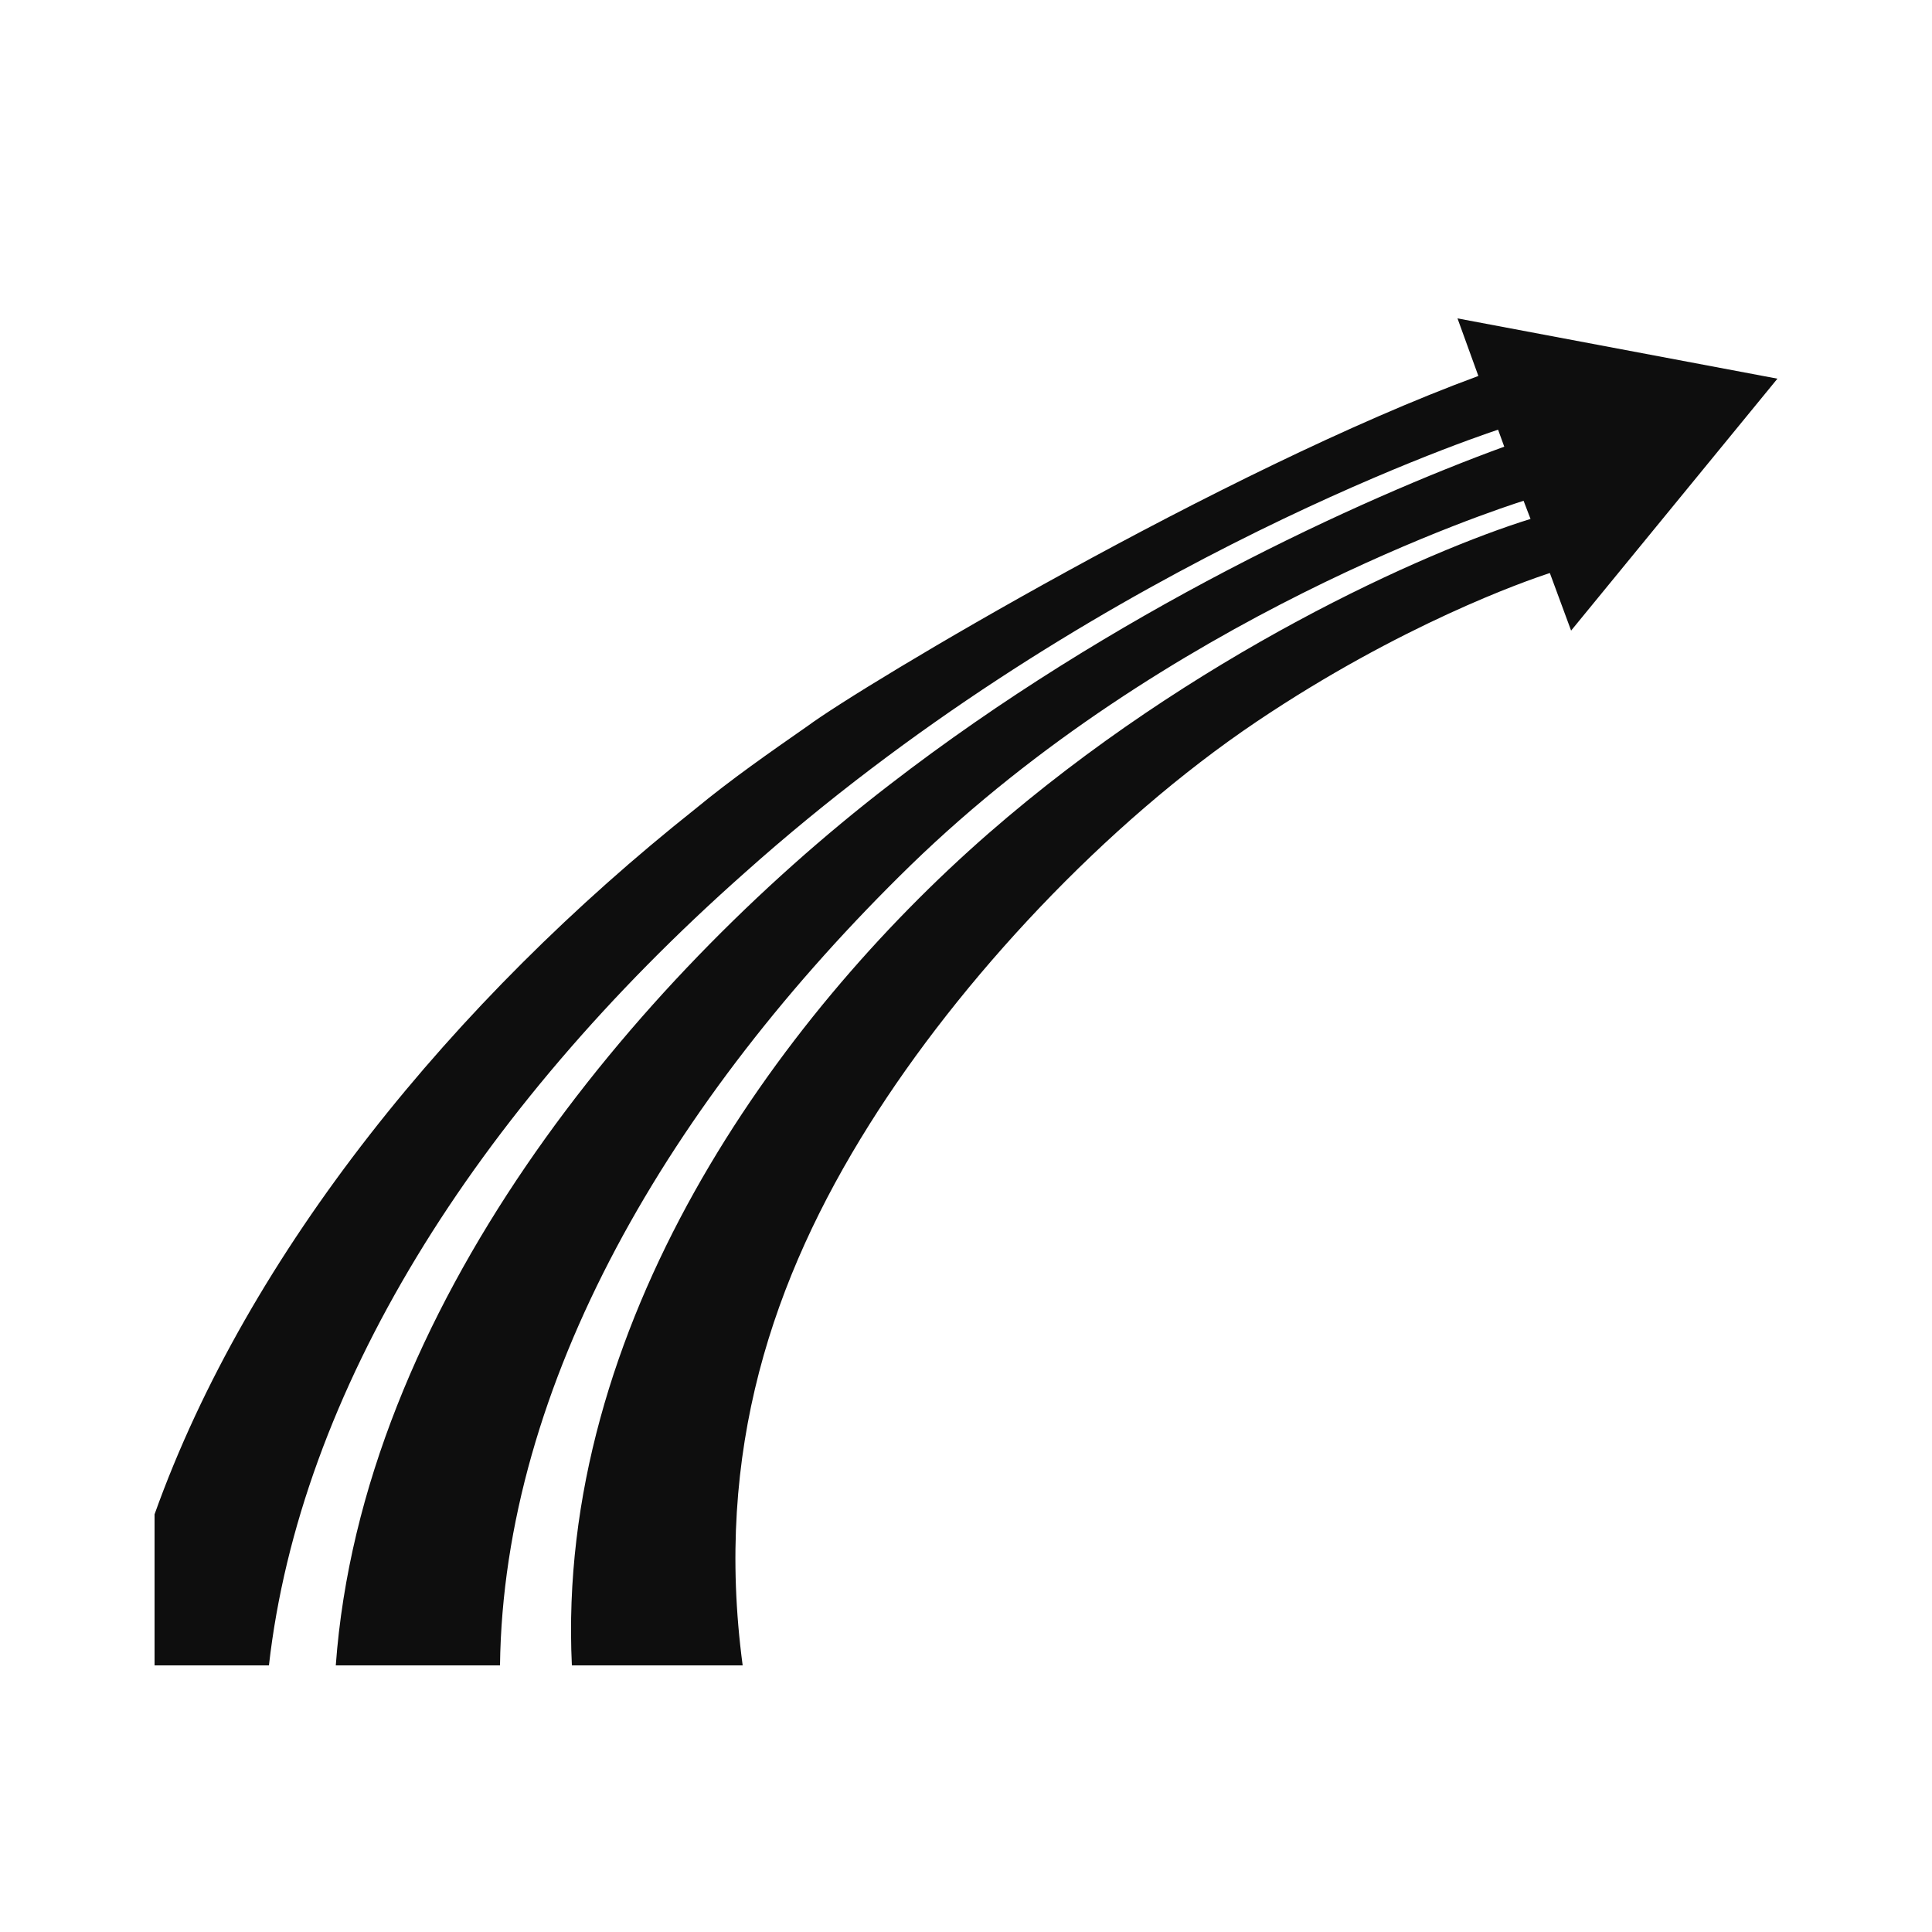
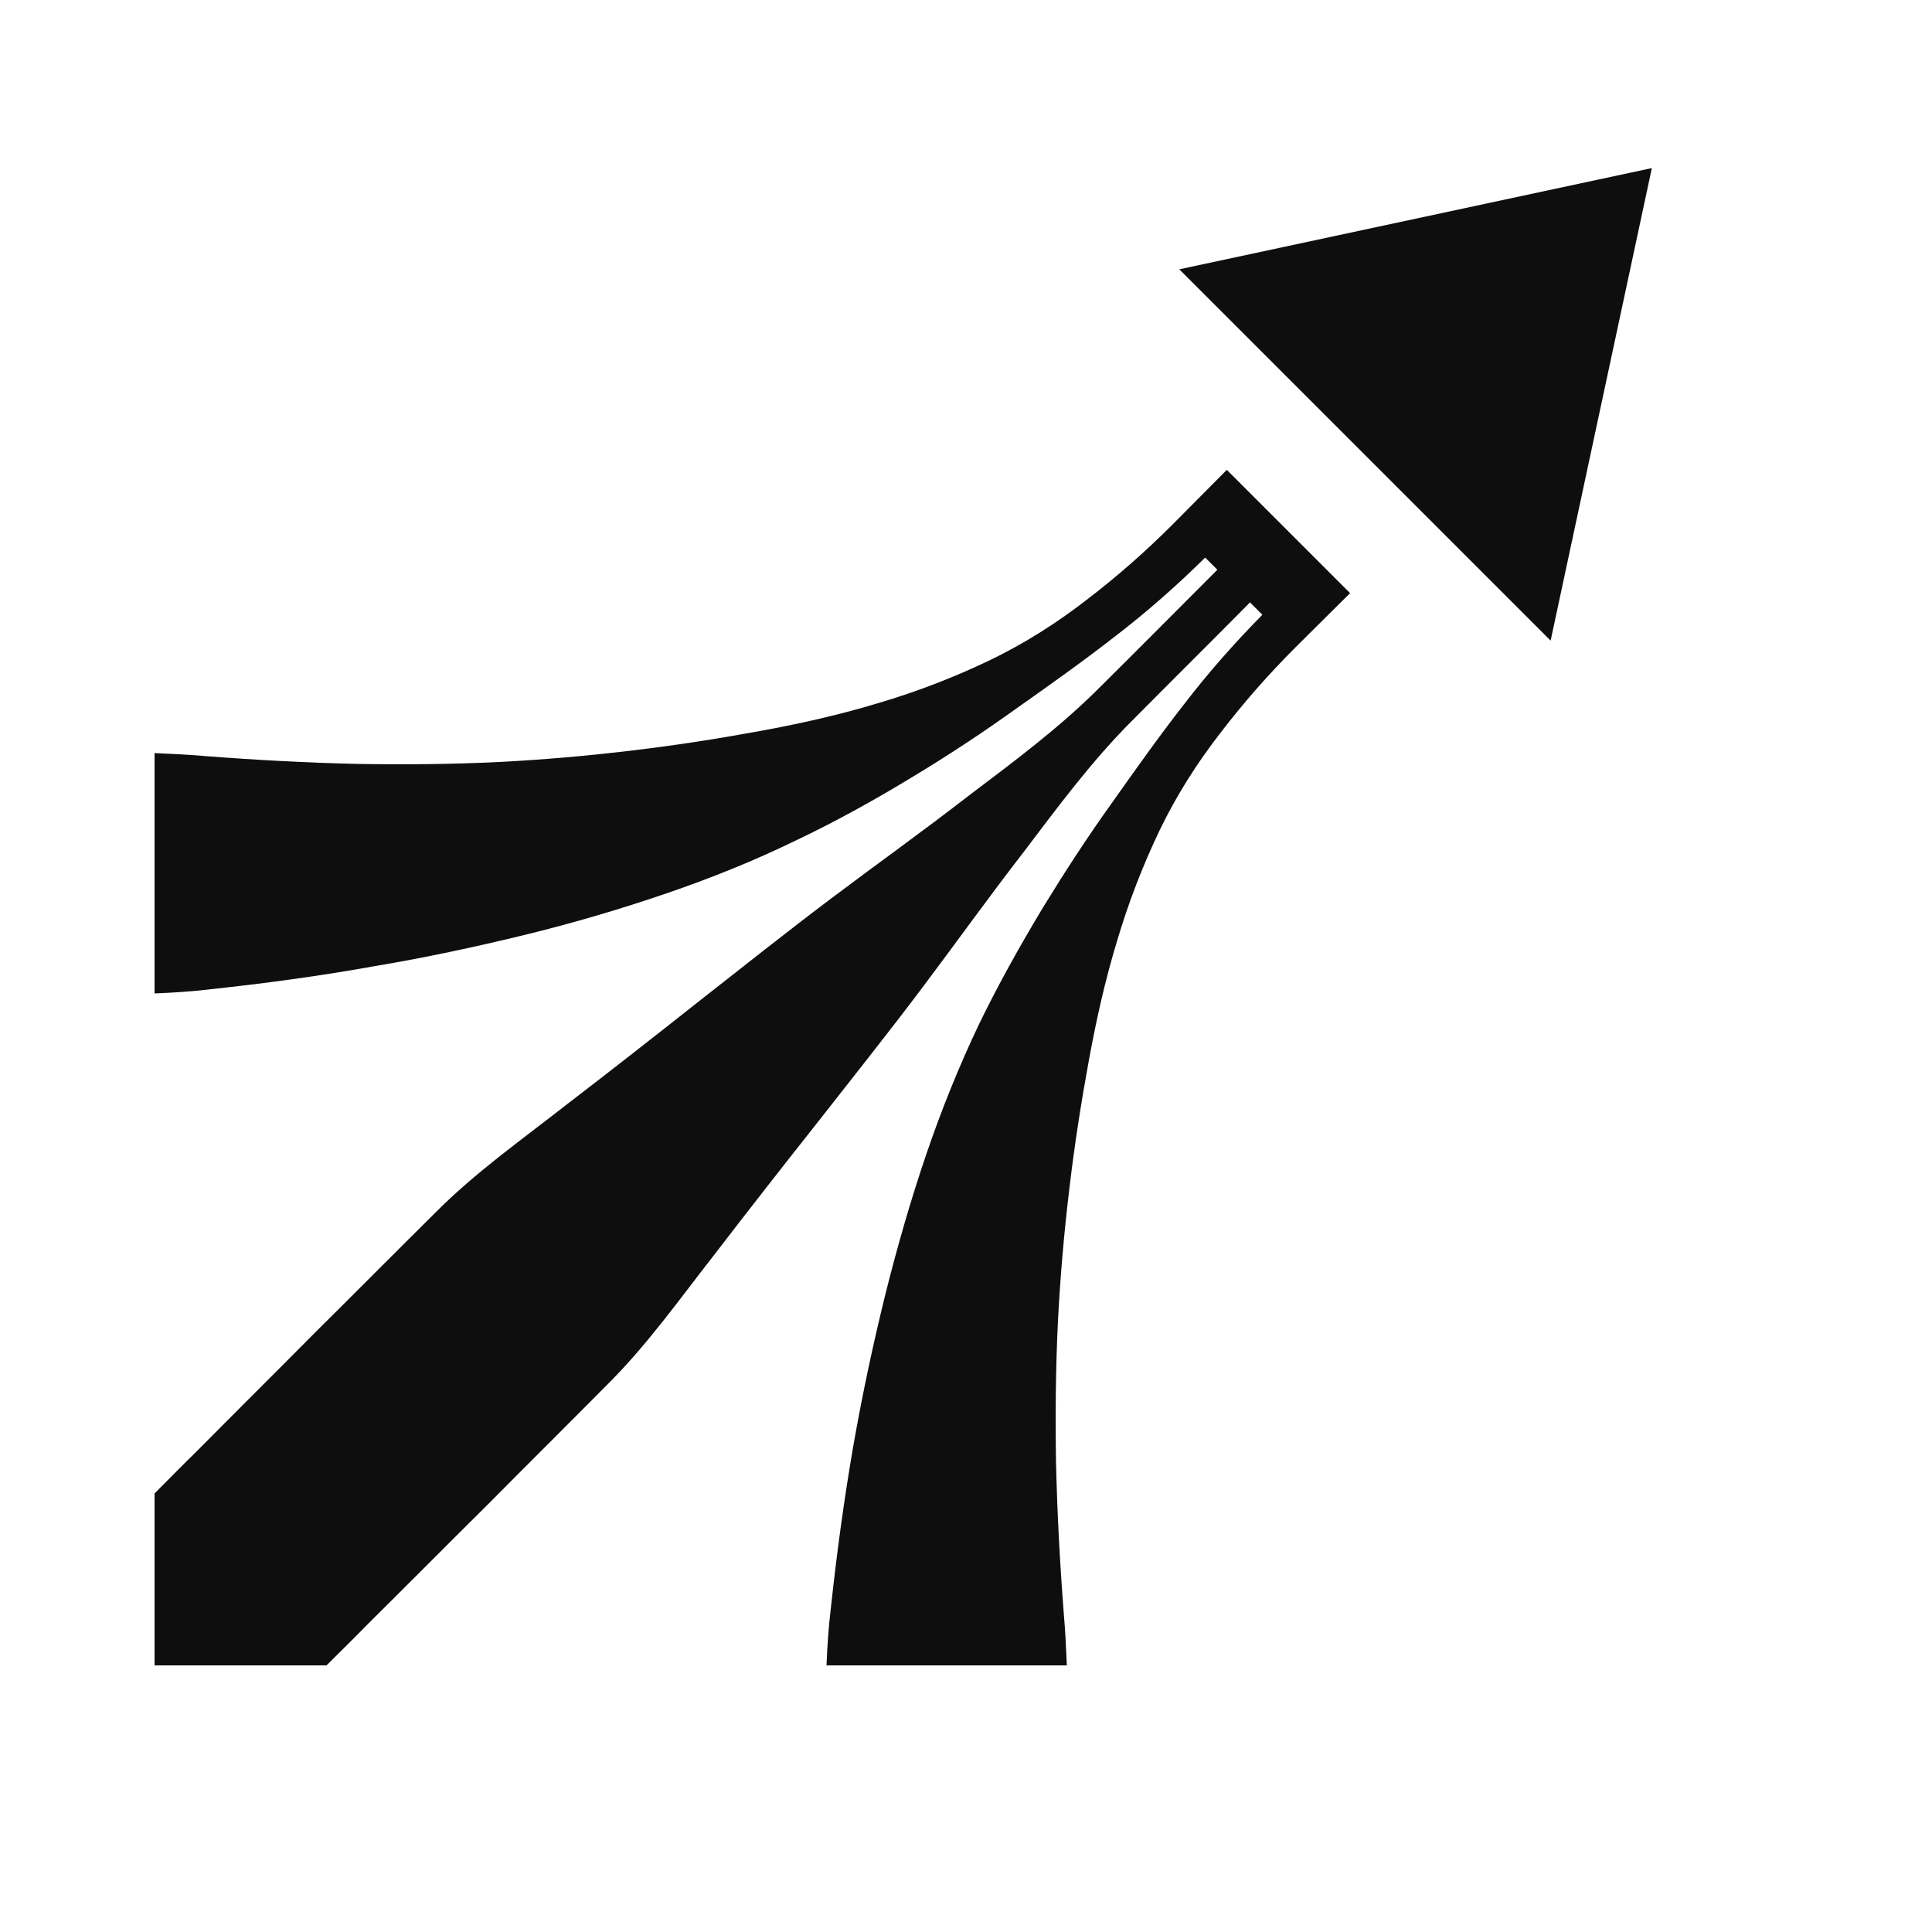
<svg xmlns="http://www.w3.org/2000/svg" width="50" height="50" viewBox="0 0 50 50" fill="none">
-   <path d="M6.96 43.1H4V39.19C6.43 32.39 11.75 25.89 18 20.93C18.92 20.17 19.91 19.48 20.9 18.79C22.3 17.75 31.65 12.16 38.26 9.73L37.72 8.24L46 9.8L40.66 16.32L40.11 14.83C39.46 15.04 36.25 16.17 32.53 18.67C28.59 21.32 24.84 25.37 22.5 29.1C20 33.08 18.48 37.55 19.22 43.1H14.8C14.38 34.33 20.08 26.37 25.58 21.57C30.89 16.94 36.9 14.27 39.61 13.43L39.43 12.96C38.71 13.19 30.19 15.96 23.57 22.39C17.33 28.47 13.03 35.82 12.94 43.1H8.69C9.36 33.9 16.37 25.43 23.02 20.31C28.82 15.83 35.2 12.92 38.93 11.56L38.77 11.12C37.75 11.46 27.92 14.86 19.27 22.59C12.25 28.81 7.76 36.04 6.96 43.1Z" fill="#0E0E0E" />
+   <path d="M4 25.71V19.49C4.45 19.51 4.9 19.53 5.35 19.57C6.64 19.67 7.94 19.74 9.24 19.77C10.46 19.79 11.69 19.78 12.92 19.72C14.07 19.66 15.23 19.56 16.38 19.42C17.48 19.29 18.57 19.12 19.66 18.92C20.7 18.73 21.73 18.5 22.75 18.19C23.73 17.9 24.69 17.53 25.61 17.09C26.52 16.65 27.34 16.13 28.14 15.51C28.91 14.92 29.65 14.27 30.34 13.58L30.34 13.58L31.75 12.16L34.94 15.35L33.52 16.76C32.83 17.45 32.18 18.19 31.59 18.96C30.97 19.76 30.45 20.58 30.01 21.49C29.57 22.41 29.2 23.37 28.91 24.35C28.6 25.37 28.37 26.4 28.18 27.44C27.98 28.53 27.81 29.62 27.68 30.72C27.54 31.87 27.44 33.03 27.38 34.18C27.32 35.41 27.31 36.64 27.33 37.86C27.36 39.16 27.43 40.46 27.53 41.75C27.57 42.2 27.59 42.65 27.61 43.1H21.39C21.41 42.61 21.44 42.13 21.5 41.64C21.65 40.24 21.84 38.83 22.08 37.44C22.31 36.12 22.59 34.81 22.91 33.51C23.22 32.27 23.57 31.05 23.98 29.85C24.37 28.71 24.82 27.59 25.34 26.5C25.84 25.47 26.4 24.47 26.99 23.49C27.56 22.56 28.15 21.65 28.79 20.76C29.39 19.91 30 19.05 30.64 18.23C31.27 17.41 31.95 16.64 32.67 15.91L33.04 16.28L30.82 14.06L31.19 14.43C30.46 15.15 29.69 15.83 28.87 16.46C28.05 17.1 27.19 17.71 26.34 18.31C25.45 18.95 24.54 19.55 23.61 20.11C22.64 20.7 21.63 21.26 20.6 21.75C19.51 22.28 18.39 22.73 17.25 23.12C16.05 23.53 14.83 23.89 13.6 24.19C12.29 24.51 10.98 24.79 9.66 25.01C8.27 25.26 6.86 25.45 5.46 25.6C4.97 25.66 4.49 25.69 4 25.71ZM8.45 43.1H4V38.65C4.37 38.28 4.73 37.91 5.1 37.55C6.12 36.52 7.15 35.5 8.17 34.47C9.2 33.45 10.22 32.42 11.25 31.4C12.28 30.36 13.47 29.52 14.62 28.62C15.78 27.73 16.93 26.83 18.08 25.92C19.23 25.02 20.37 24.11 21.54 23.23C22.71 22.35 23.9 21.5 25.06 20.6C26.21 19.73 27.41 18.84 28.43 17.82C29.46 16.8 30.48 15.77 31.51 14.74L32.35 15.59C31.33 16.62 30.3 17.64 29.28 18.67C28.26 19.69 27.37 20.89 26.5 22.04C25.6 23.2 24.75 24.39 23.87 25.56C22.99 26.73 22.08 27.87 21.18 29.02C20.27 30.17 19.37 31.32 18.48 32.48C17.58 33.63 16.74 34.82 15.7 35.85C14.68 36.88 13.65 37.9 12.63 38.93C11.6 39.95 10.58 40.98 9.55 42C9.19 42.37 8.82 42.73 8.45 43.1ZM42.75 4.35 40.13 16.58 30.52 6.97Z" fill="#0E0E0E" />
</svg>
